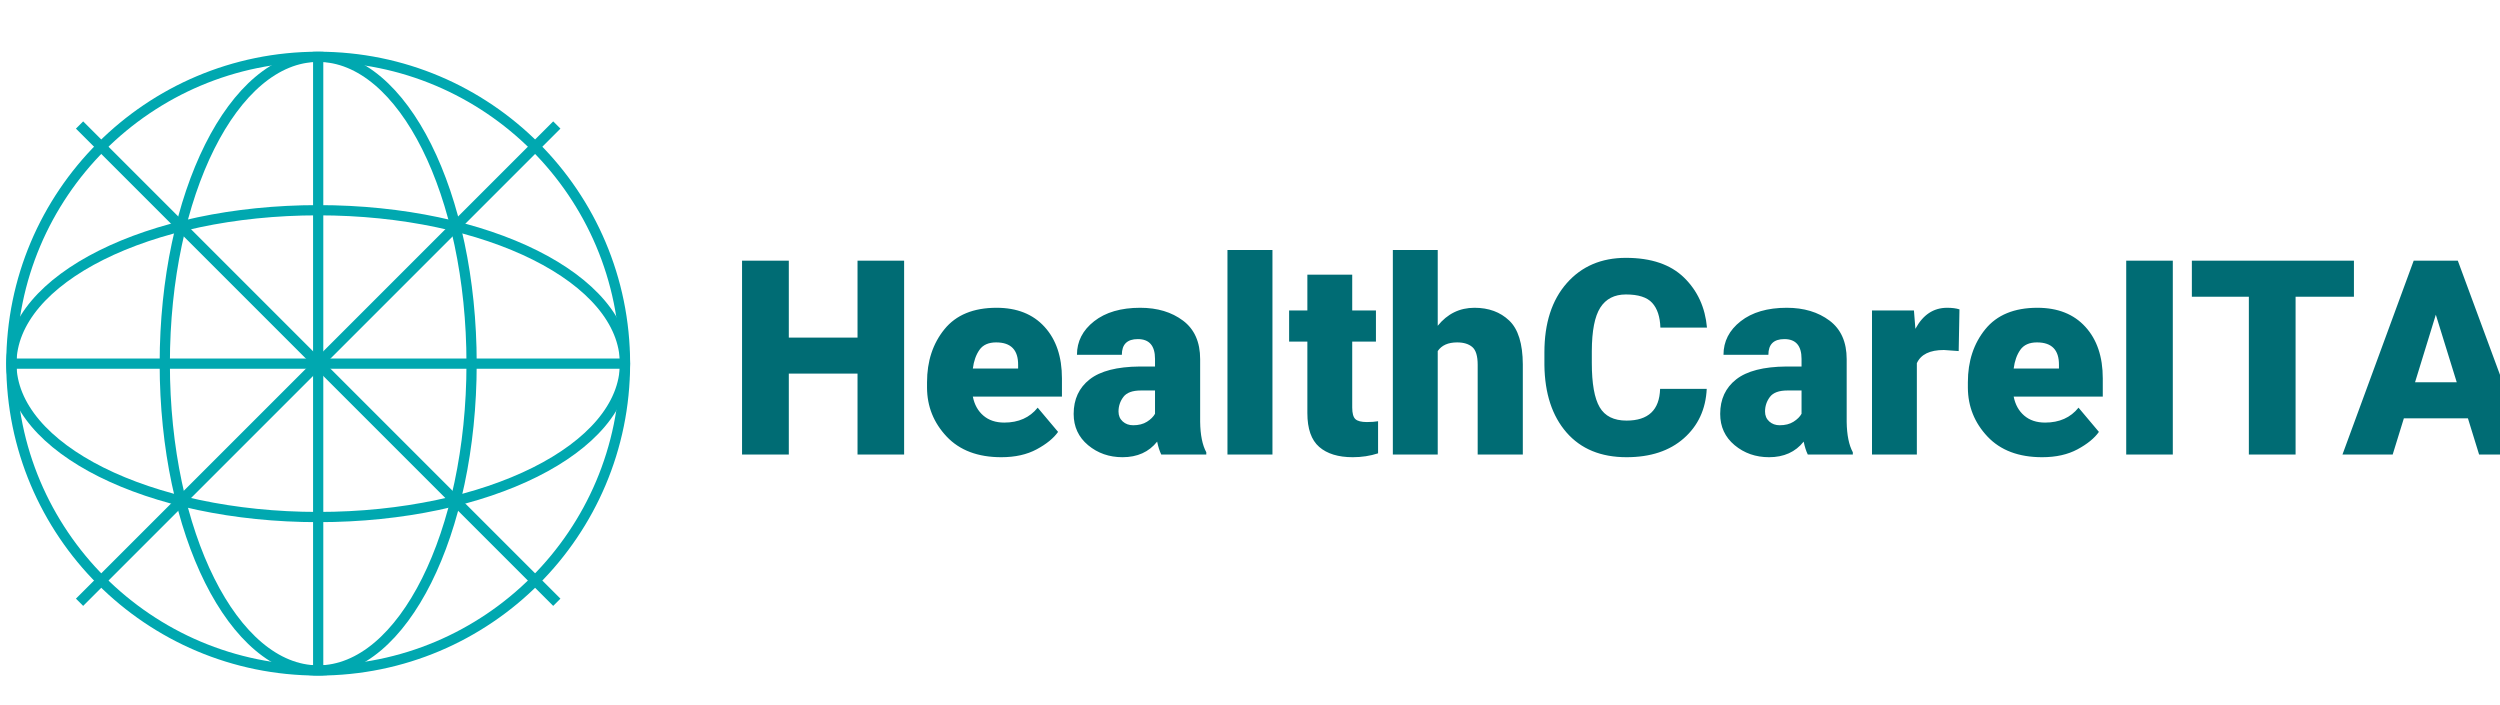
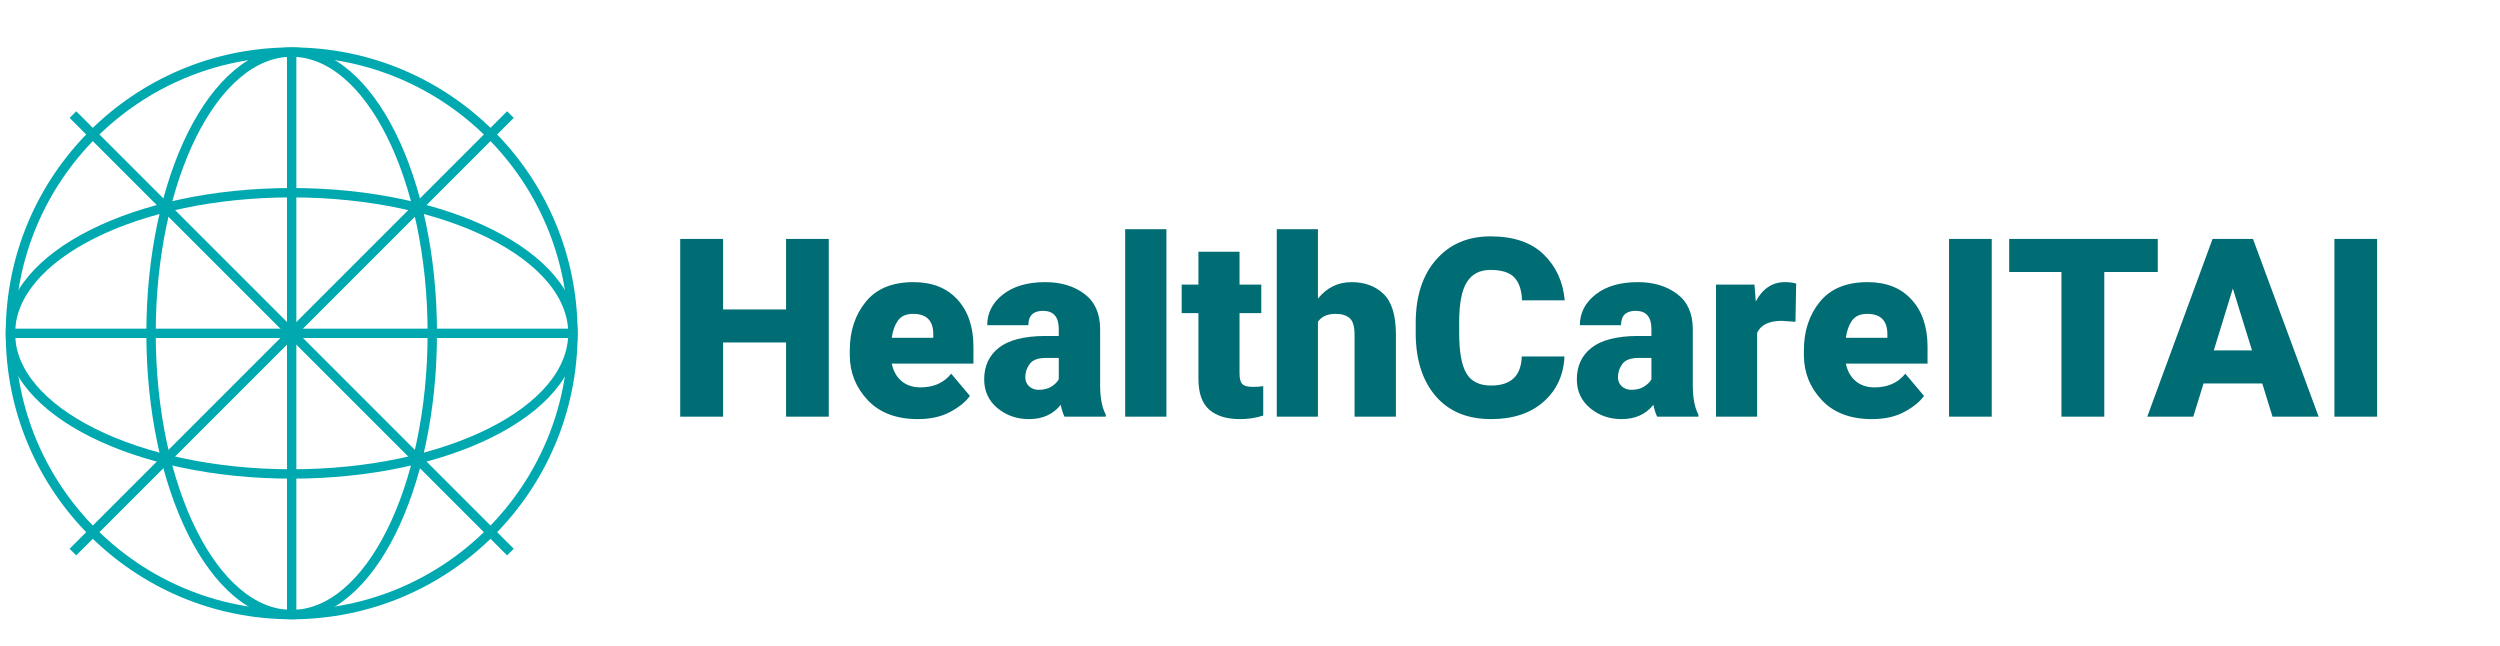
- <svg xmlns="http://www.w3.org/2000/svg" width="1100" height="310" viewBox="0 0 1100 310" role="img" aria-labelledby="title desc">
+ <svg xmlns="http://www.w3.org/2000/svg" width="1200" height="310" viewBox="0 0 1200 310" role="img" aria-labelledby="title desc">
  <defs>
    <style>
      .globe-line { stroke:#00A8B0; stroke-width:3; fill:none; }
      .globe-circle { stroke:#00A8B0; stroke-width:3; fill:none; }
      .brand-text { font-family: 'Segoe UI', Roboto, sans-serif; font-weight: 900; font-size:120px; fill:#006C74; }
    </style>
  </defs>
  <g transform="translate(140,160) scale(1.5)">
    <circle r="90" class="globe-circle" />
    <ellipse rx="45" ry="90" class="globe-line" />
    <ellipse rx="90" ry="45" class="globe-line" />
    <path d="M -70,-70 L 70,70" class="globe-line" />
    <path d="M 70,-70 L -70,70" class="globe-line" />
    <path d="M -90,0 L 90,0" class="globe-line" />
    <path d="M 0,-90 L 0,90" class="globe-line" />
  </g>
  <text x="320" y="200" class="brand-text">HealthCareITAI</text>
</svg>
